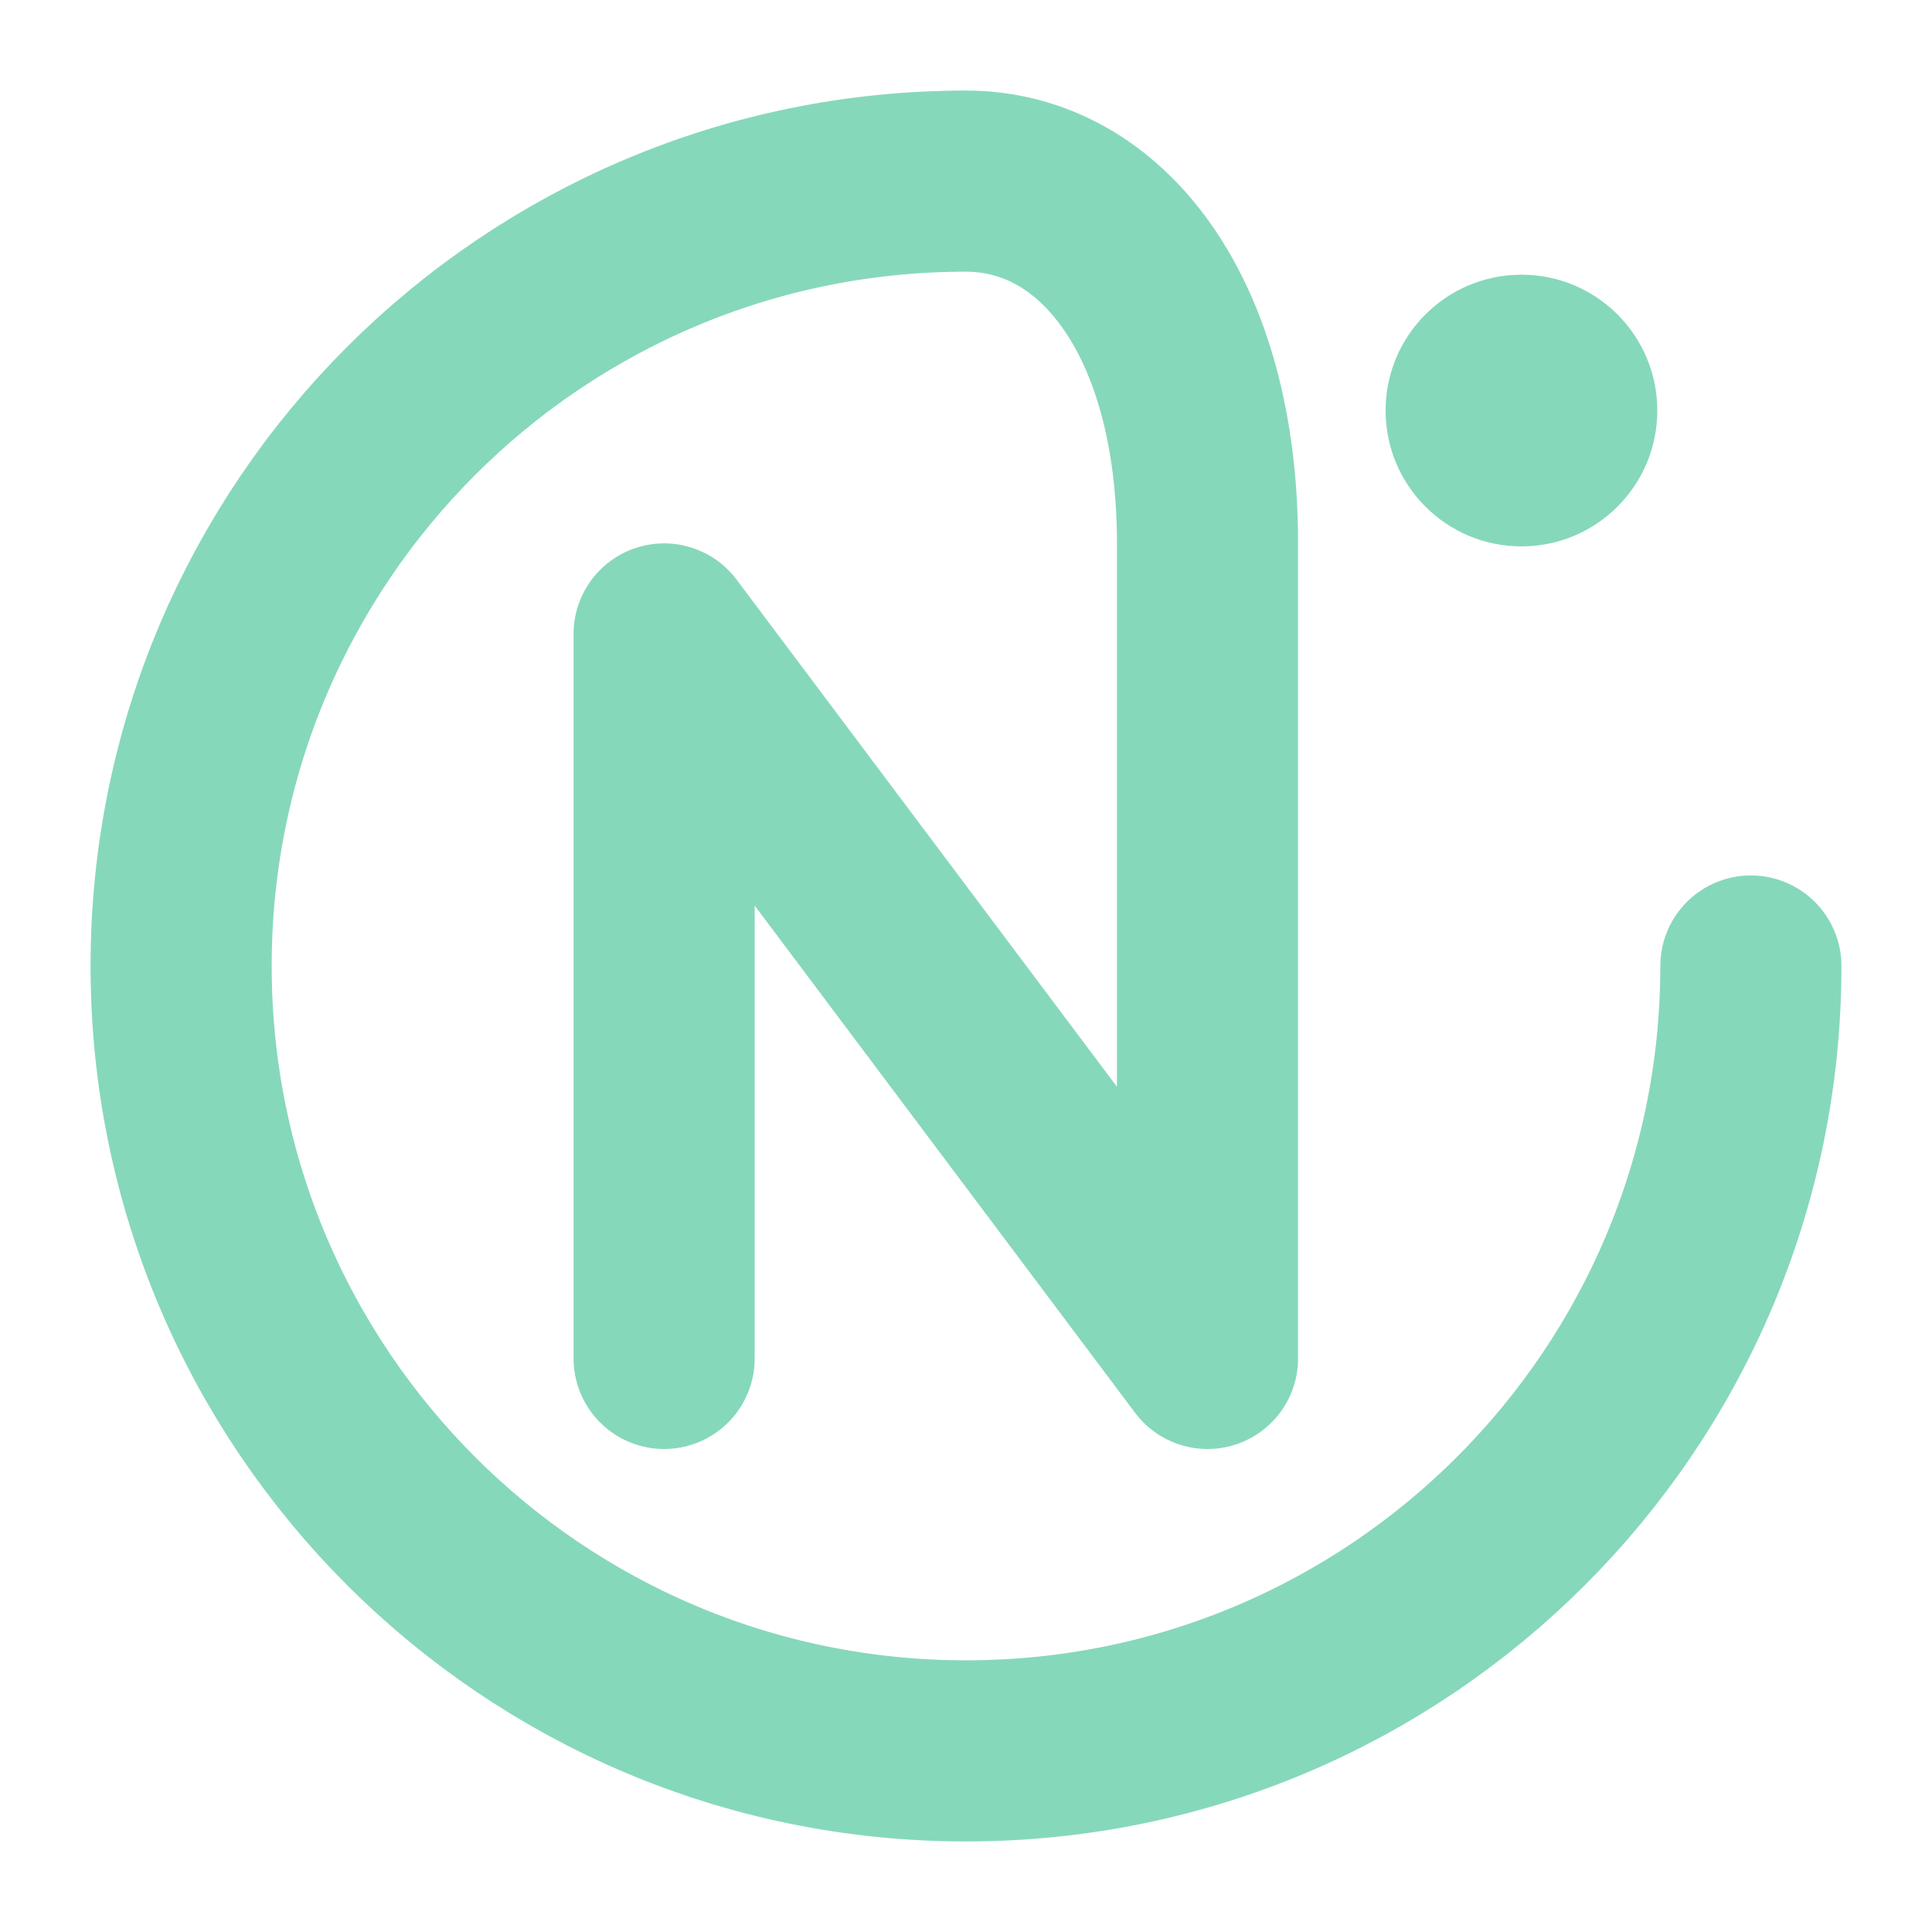
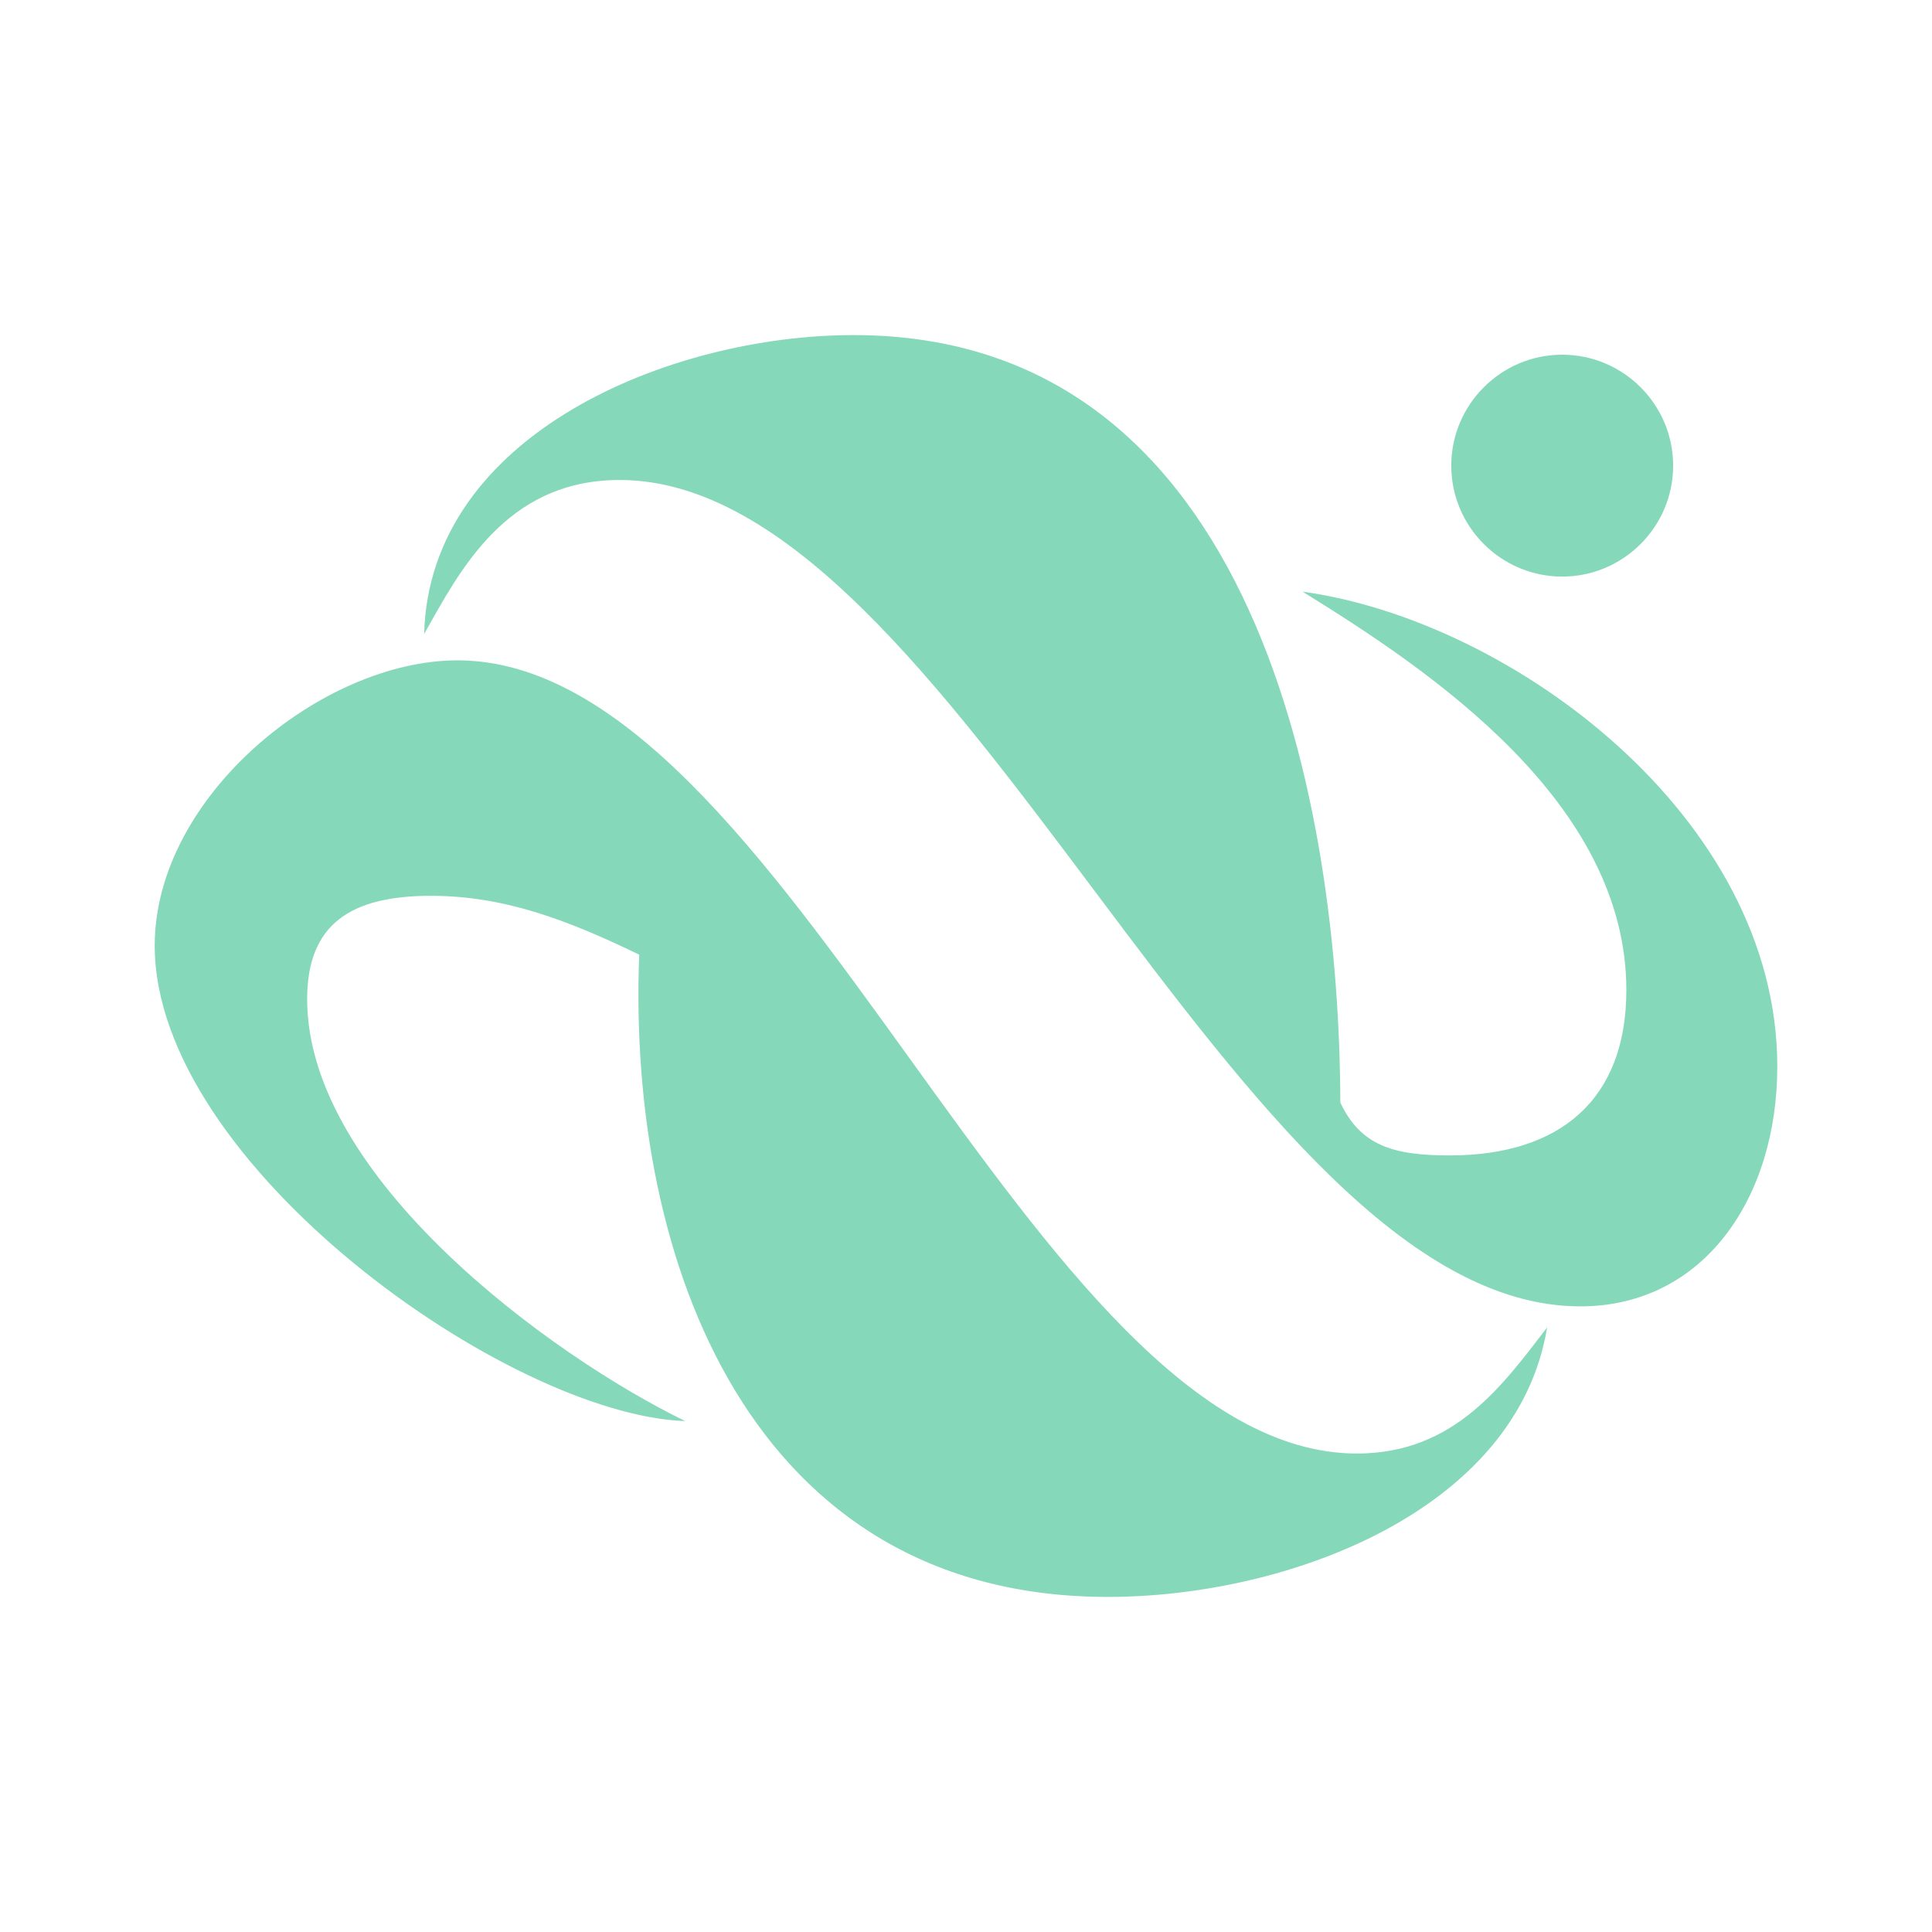
- <svg xmlns="http://www.w3.org/2000/svg" viewBox="0 0 64 64" width="64" height="64">
-   <path d="M22 45V21L40 45V18C40 10.5 36.5 6 32 6A26 26 0 1 0 58 32" fill="none" stroke="#86D8BB" stroke-width="6" stroke-linecap="round" stroke-linejoin="round" />
-   <circle cx="50.4" cy="13.6" r="4.5" fill="#86D8BB" />
+ <svg xmlns="http://www.w3.org/2000/svg" viewBox="0 0 256 256" width="256" height="256">
+   <path d="M113.1 44.4C166.9 44.4 177.5 107.7 177.6 146.1C180.3 151.8 184.6 153.1 192.1 153.1C206.7 153.1 215.5 145.7 215.5 131.2C215.5 106.3 189.6 88.9 172.6 78.4C200.2 82.2 235.5 108.2 235.5 141.3C235.5 158.8 225.7 173.1 209.4 173.1C163.6 173.1 126.6 63.6 82.1 63.6C66.9 63.6 60.8 75.9 56.2 84C56.9 57.5 88.8 44.4 113.1 44.4ZM60.6 87.5C104.3 87.5 136.6 192.6 179.8 192.6C192.8 192.6 199.2 183.4 205 175.9C201 200.2 170.6 211.6 146.8 211.6C99.5 211.6 83.1 167.1 84.7 126.5C75.2 121.9 66.8 118.7 57.1 118.7C46.4 118.7 40.7 122.5 40.7 132.4C40.7 156.1 73.1 179.7 90.8 188.3C67.4 187.5 20.5 154.3 20.5 125.3C20.5 105.5 42.7 87.5 60.6 87.5ZM221.7 61.7C221.7 69.8 215.1 76.4 207 76.4C198.9 76.4 192.3 69.8 192.3 61.7C192.3 53.6 198.9 47 207 47C215.1 47 221.7 53.6 221.7 61.7Z" fill="#86D8BB" />
</svg>
